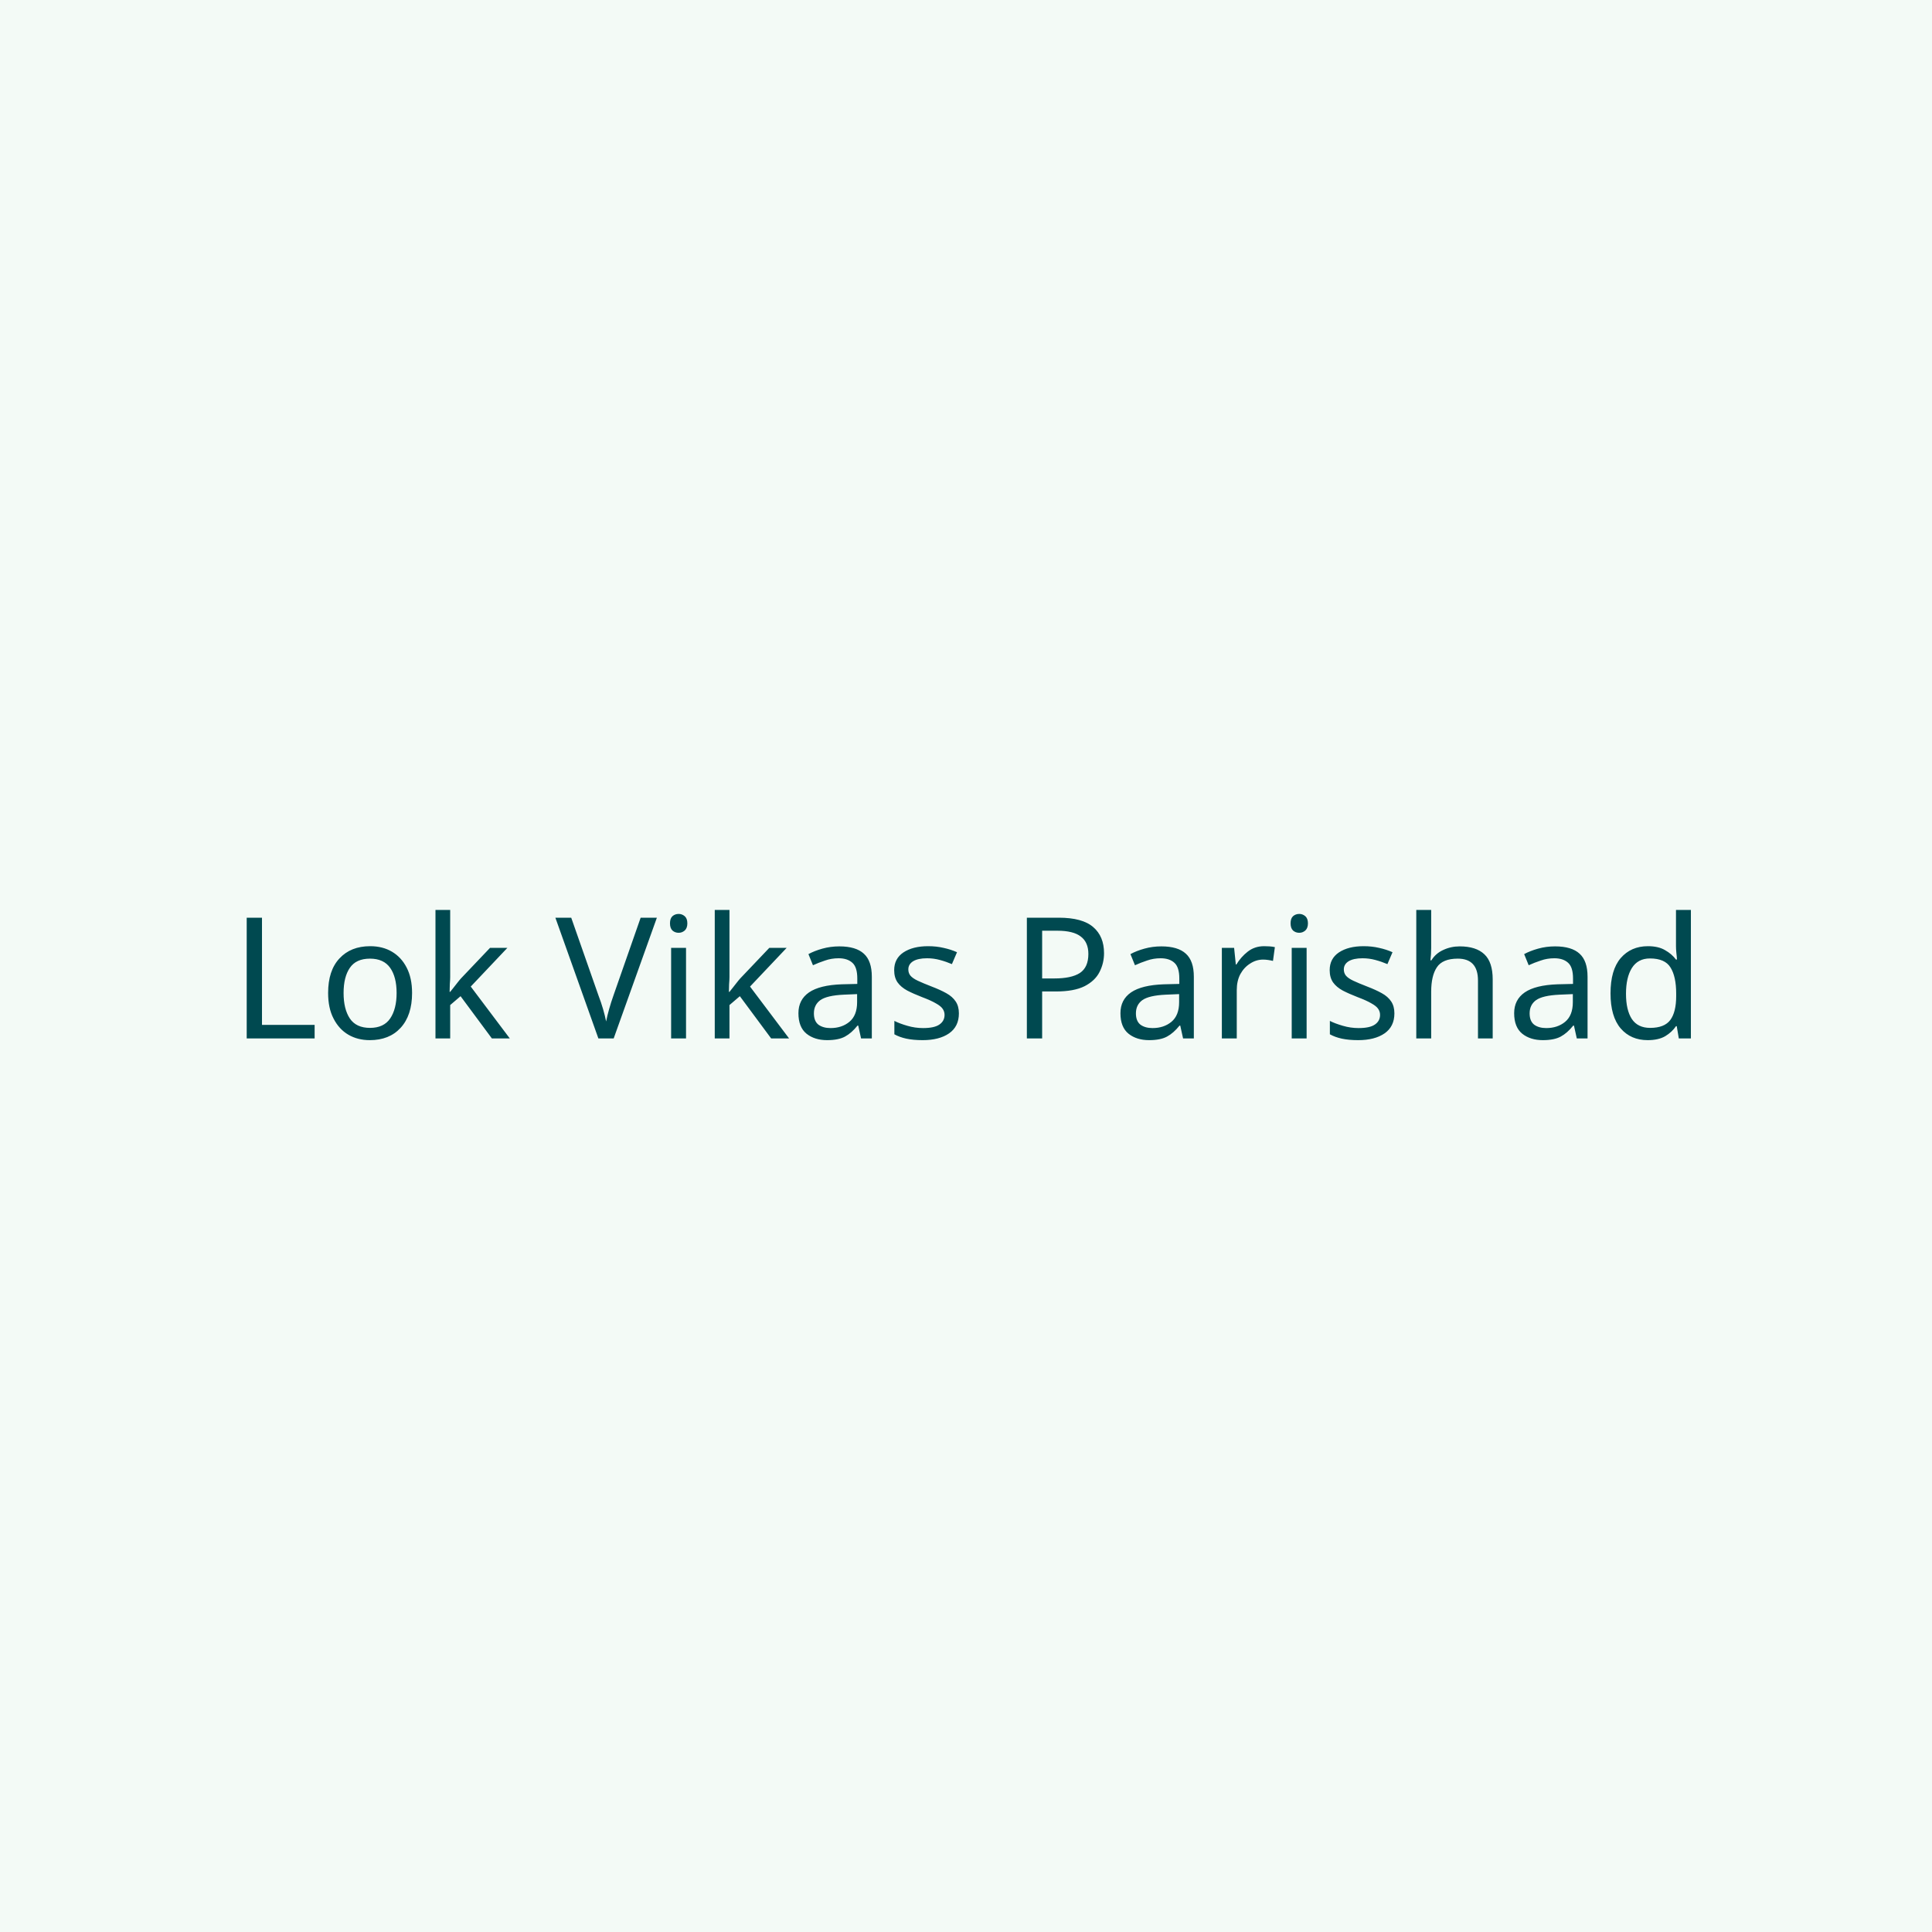
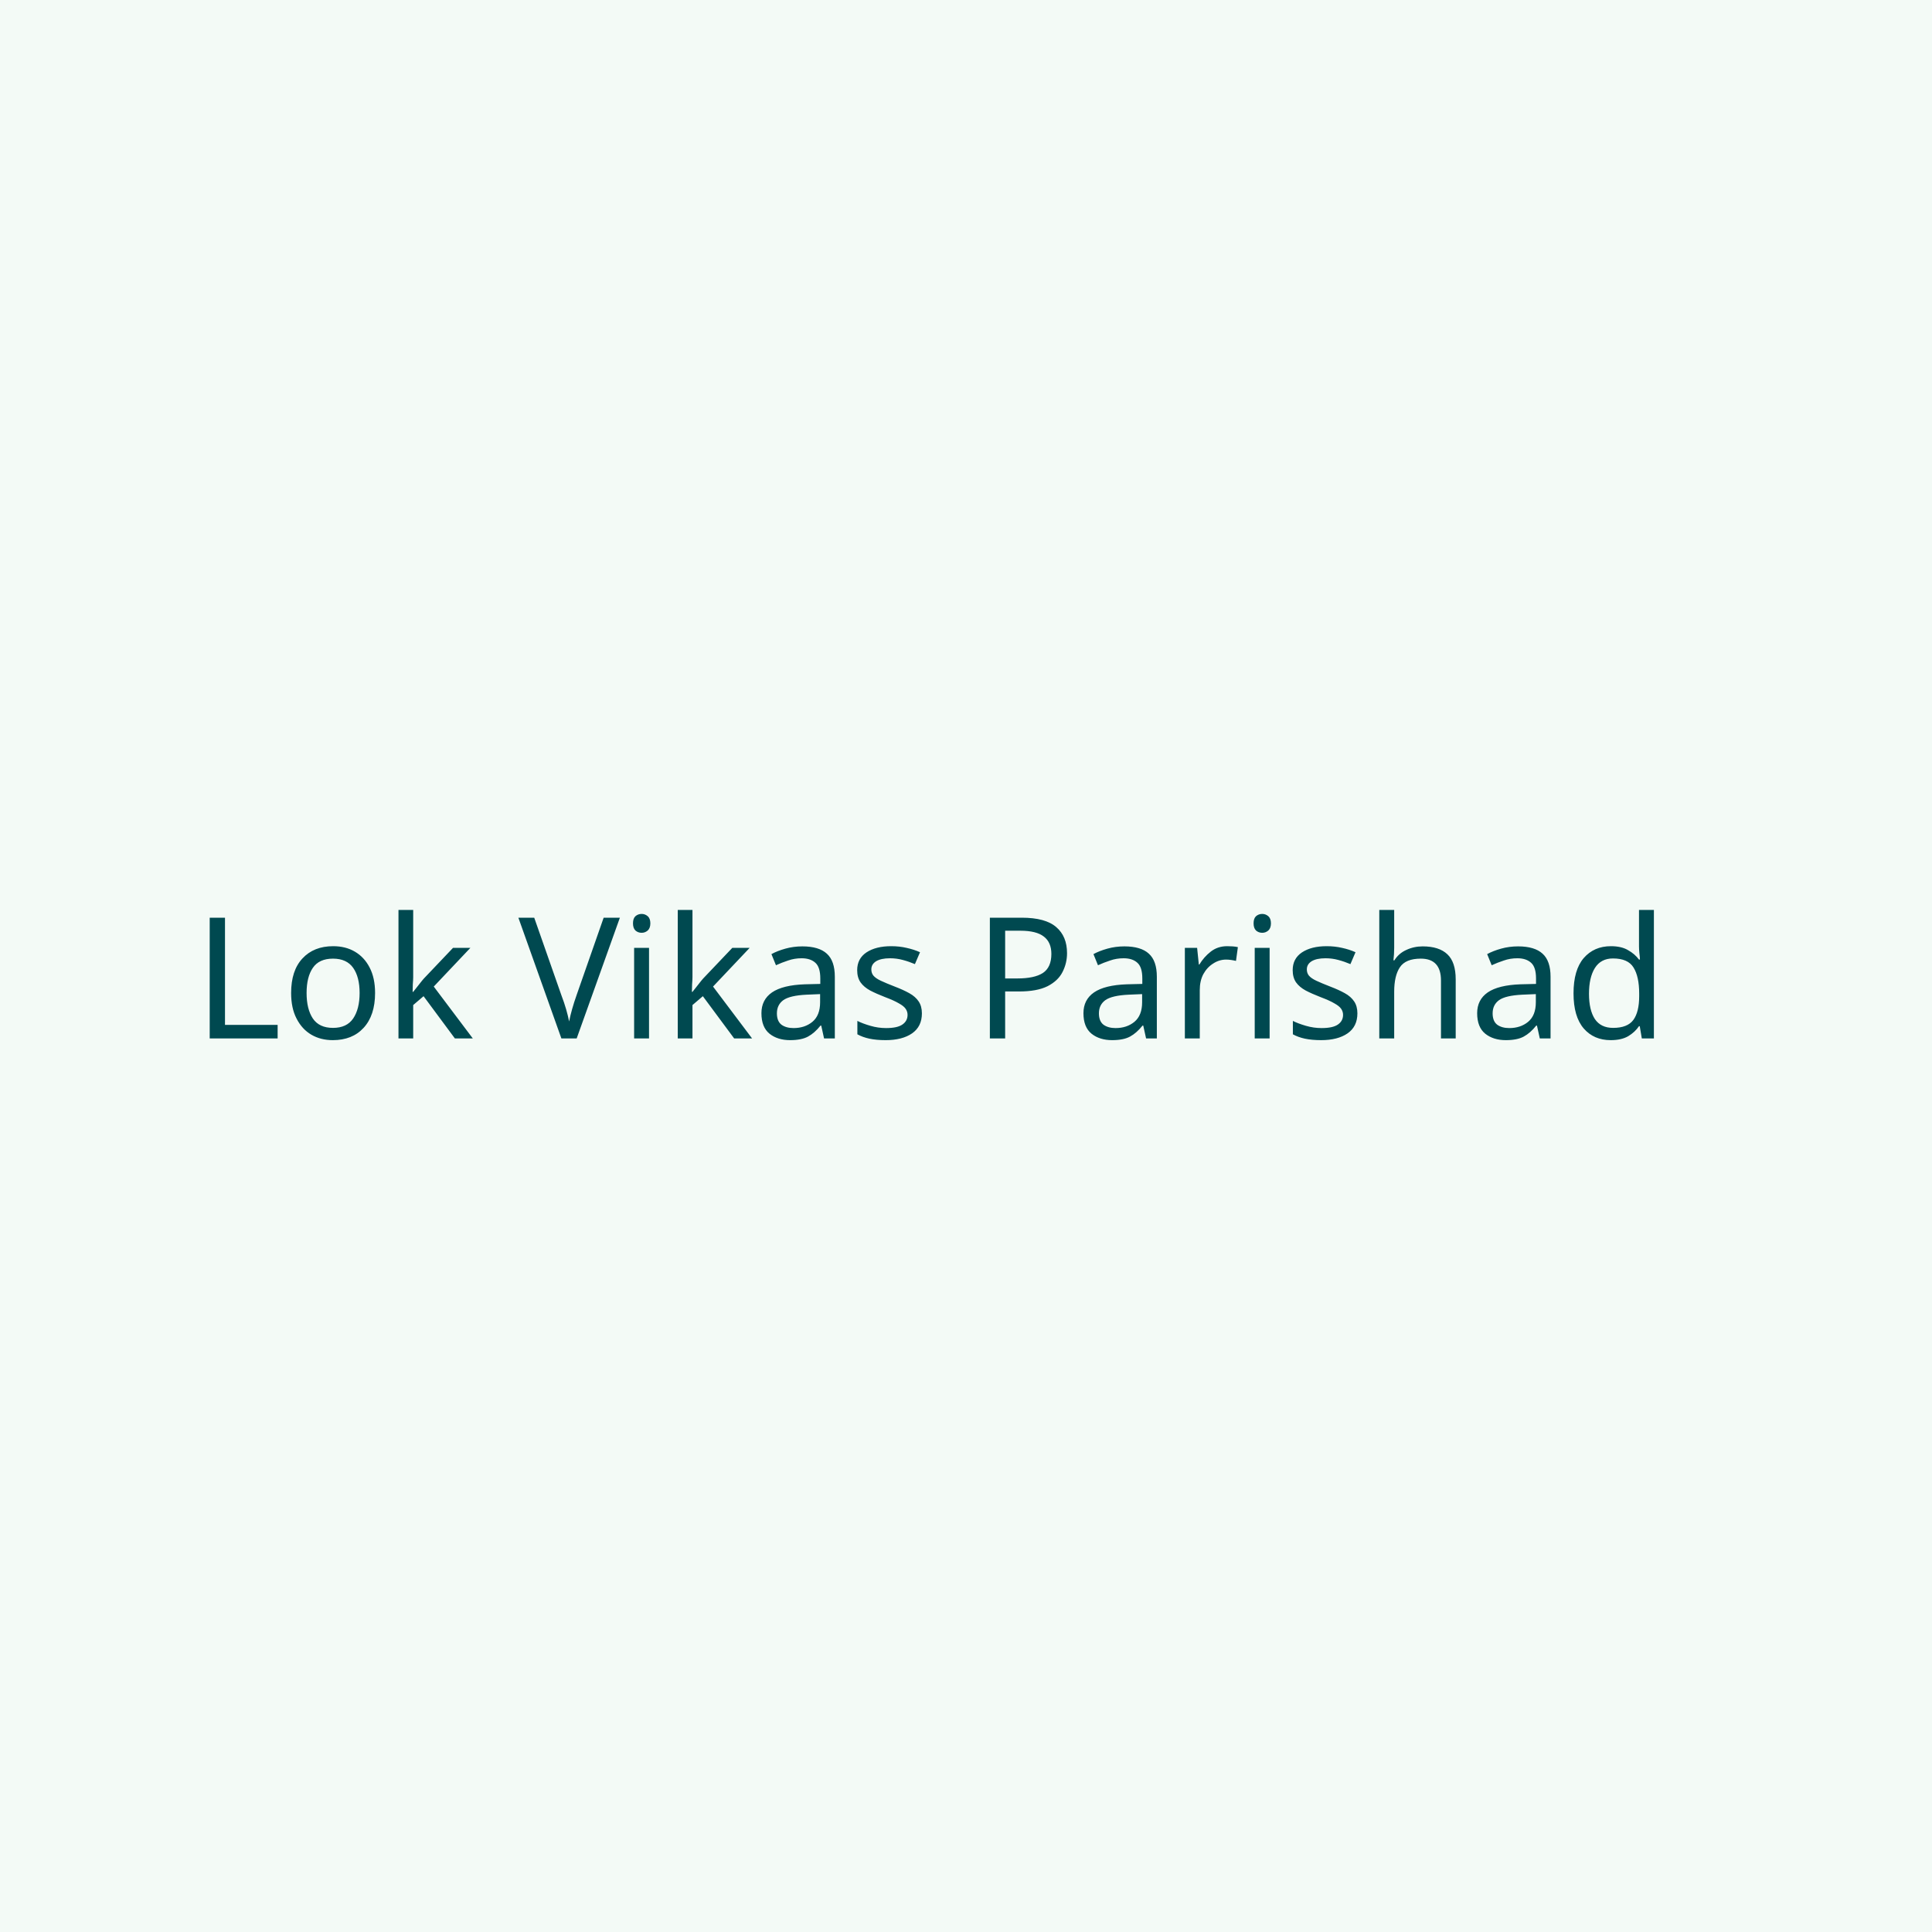
- <svg xmlns="http://www.w3.org/2000/svg" version="1.1" id="Layer_1" x="0px" y="0px" width="160px" height="160px" viewBox="0 0 160 160" enable-background="new 0 0 160 160" xml:space="preserve">
-   <g id="Homepage-_x26_-menu">
-     <g id="_x33_0">
-       <polygon id="Rectangle-Copy-7" opacity="0.5" fill="#E8F5EE" enable-background="new    " points="0,0 160,0 160,160 0,160   " />
-       <text transform="matrix(1 0 0 1 19.0718 86)" fill="#004950" font-family="'ArialMT'" font-size="14">Lok Vikas Parishad</text>
+ <svg xmlns="http://www.w3.org/2000/svg" width="160px" height="160px" viewBox="0 0 160 160" version="1.1">
+   <g id="Page-1" stroke="none" stroke-width="1" fill="none" fill-rule="evenodd">
+     <g id="Lok-Vikas-Parishad" fill-rule="nonzero">
+       <polygon id="Rectangle-Copy-7" fill="#E8F5EE" opacity="0.5" points="0 0 160 0 160 160 0 160" />
+       <text fill="#004950" font-family="NotoSerifJP-Regular, Noto Serif JP" font-size="14" font-weight="normal">
+         <tspan x="16.009" y="86">Lok Vikas Parishad</tspan>
+       </text>
    </g>
  </g>
</svg>
